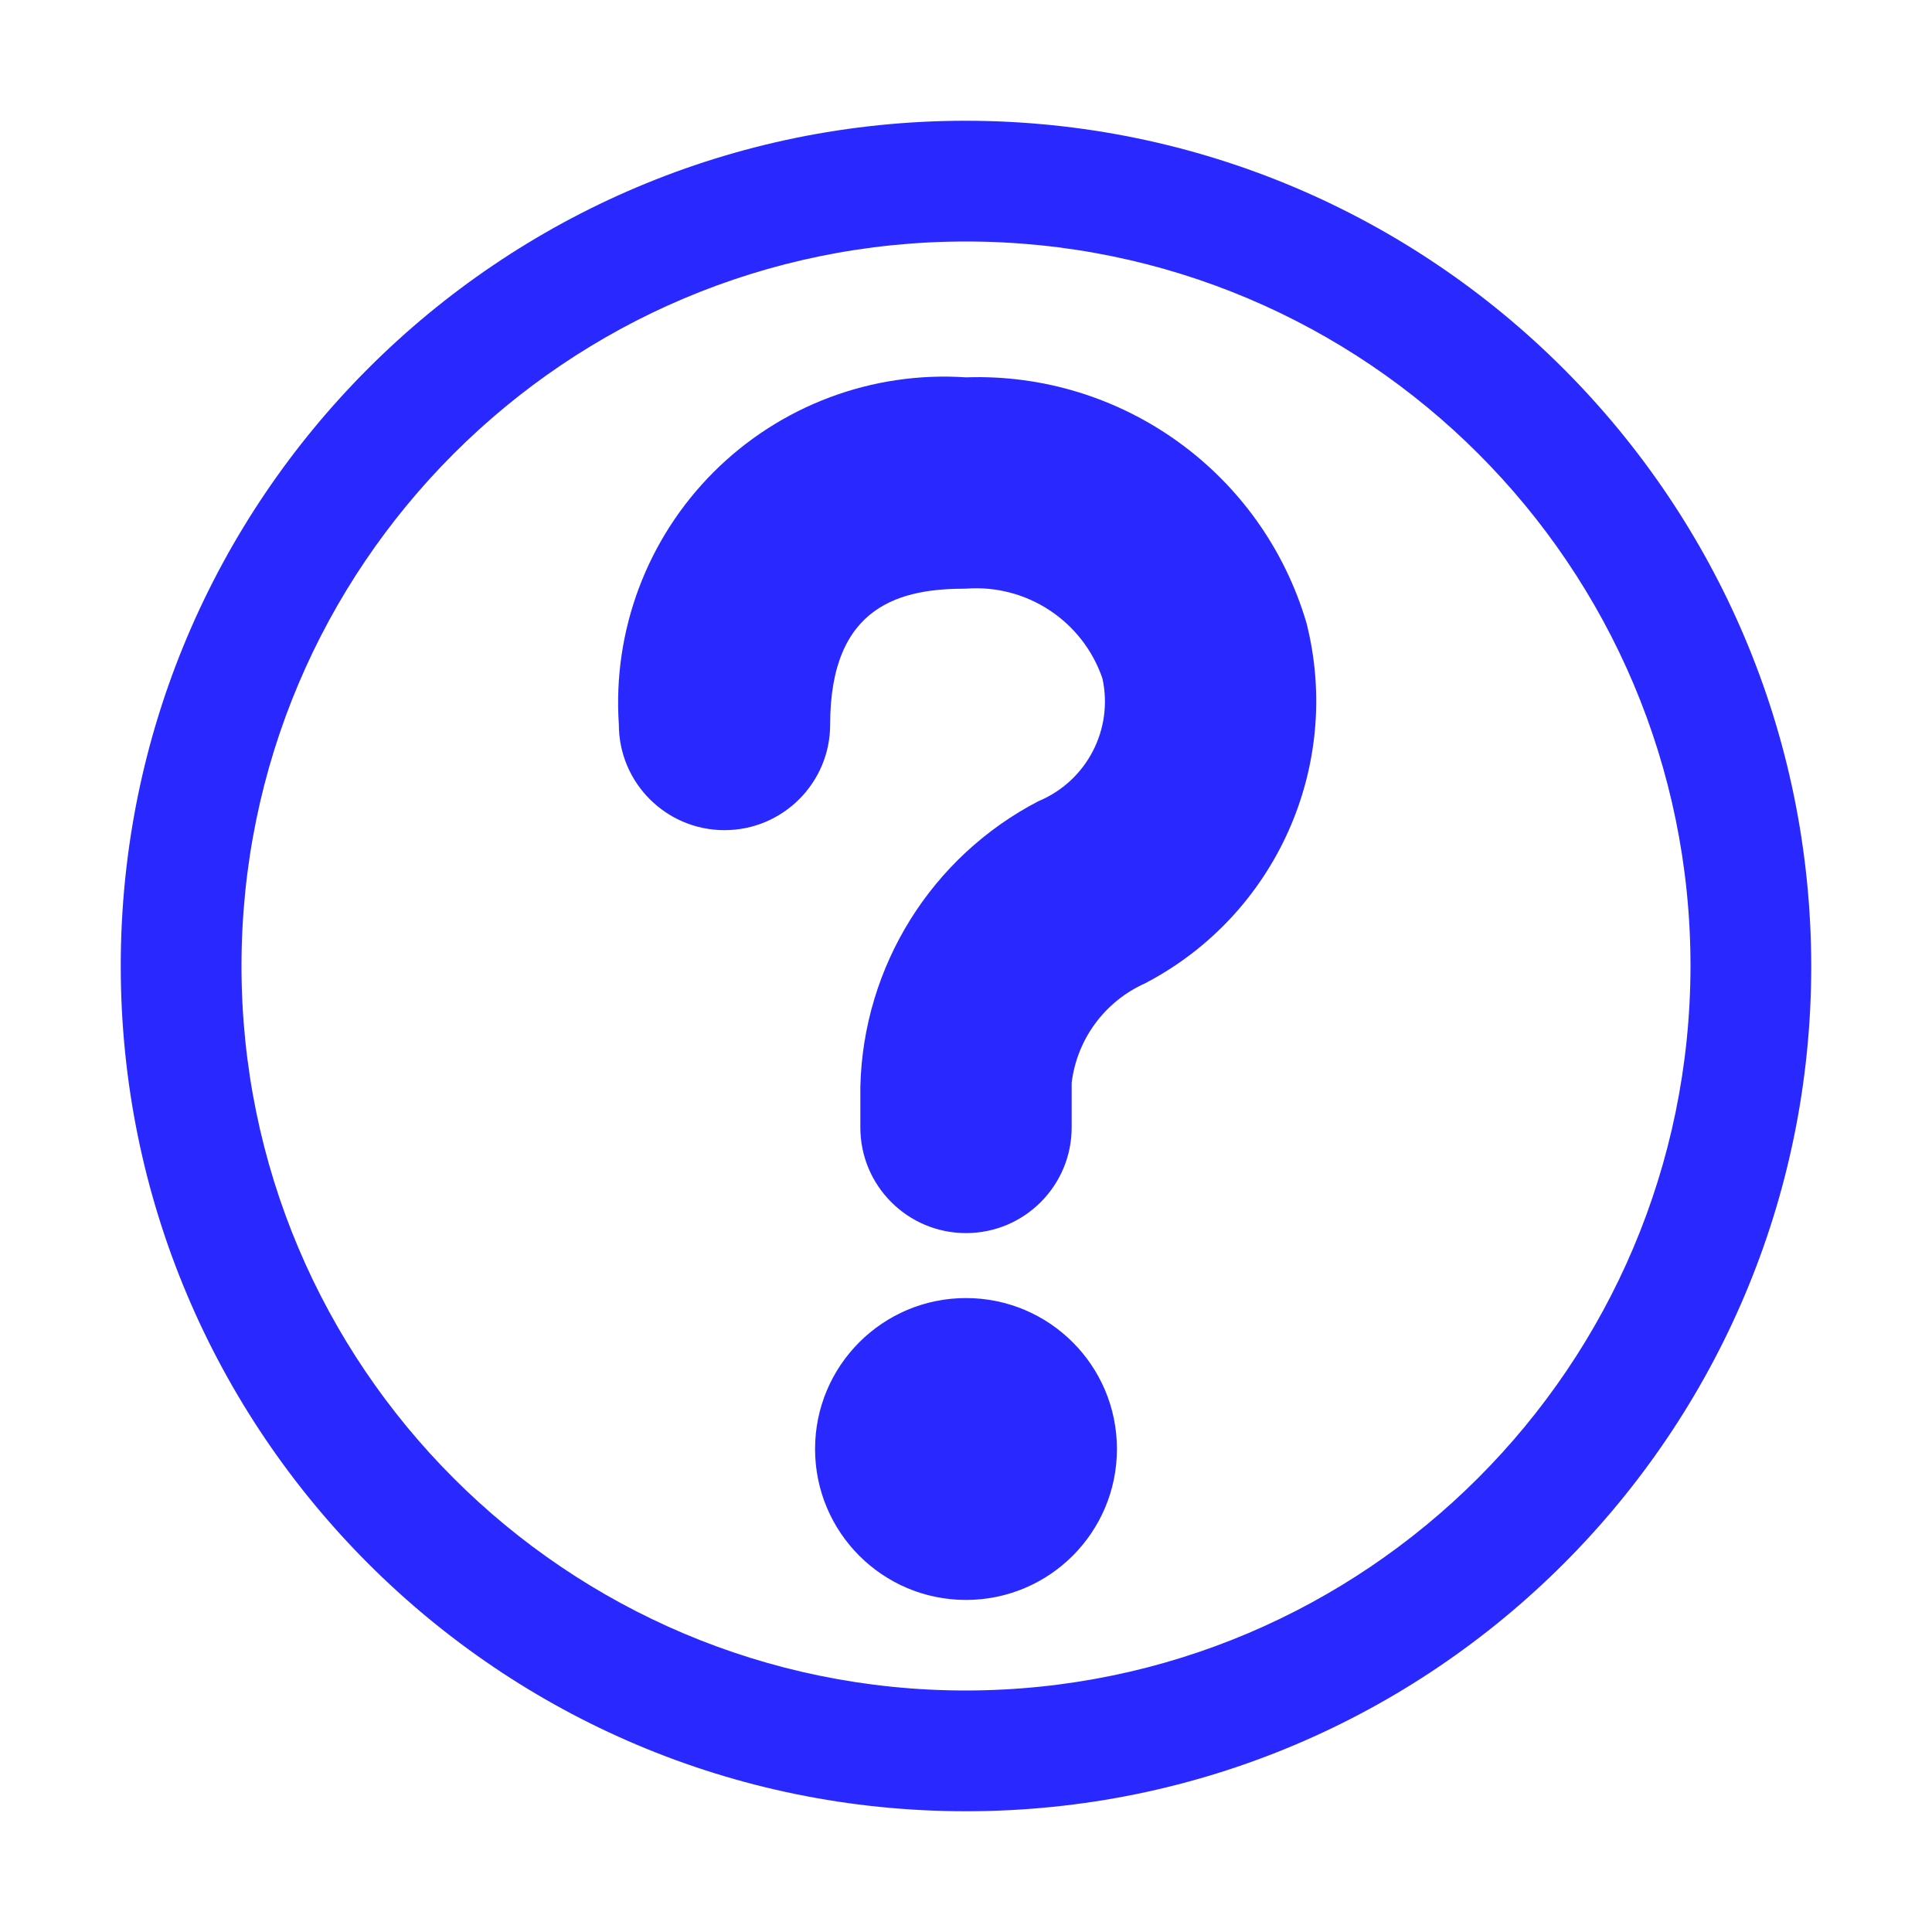
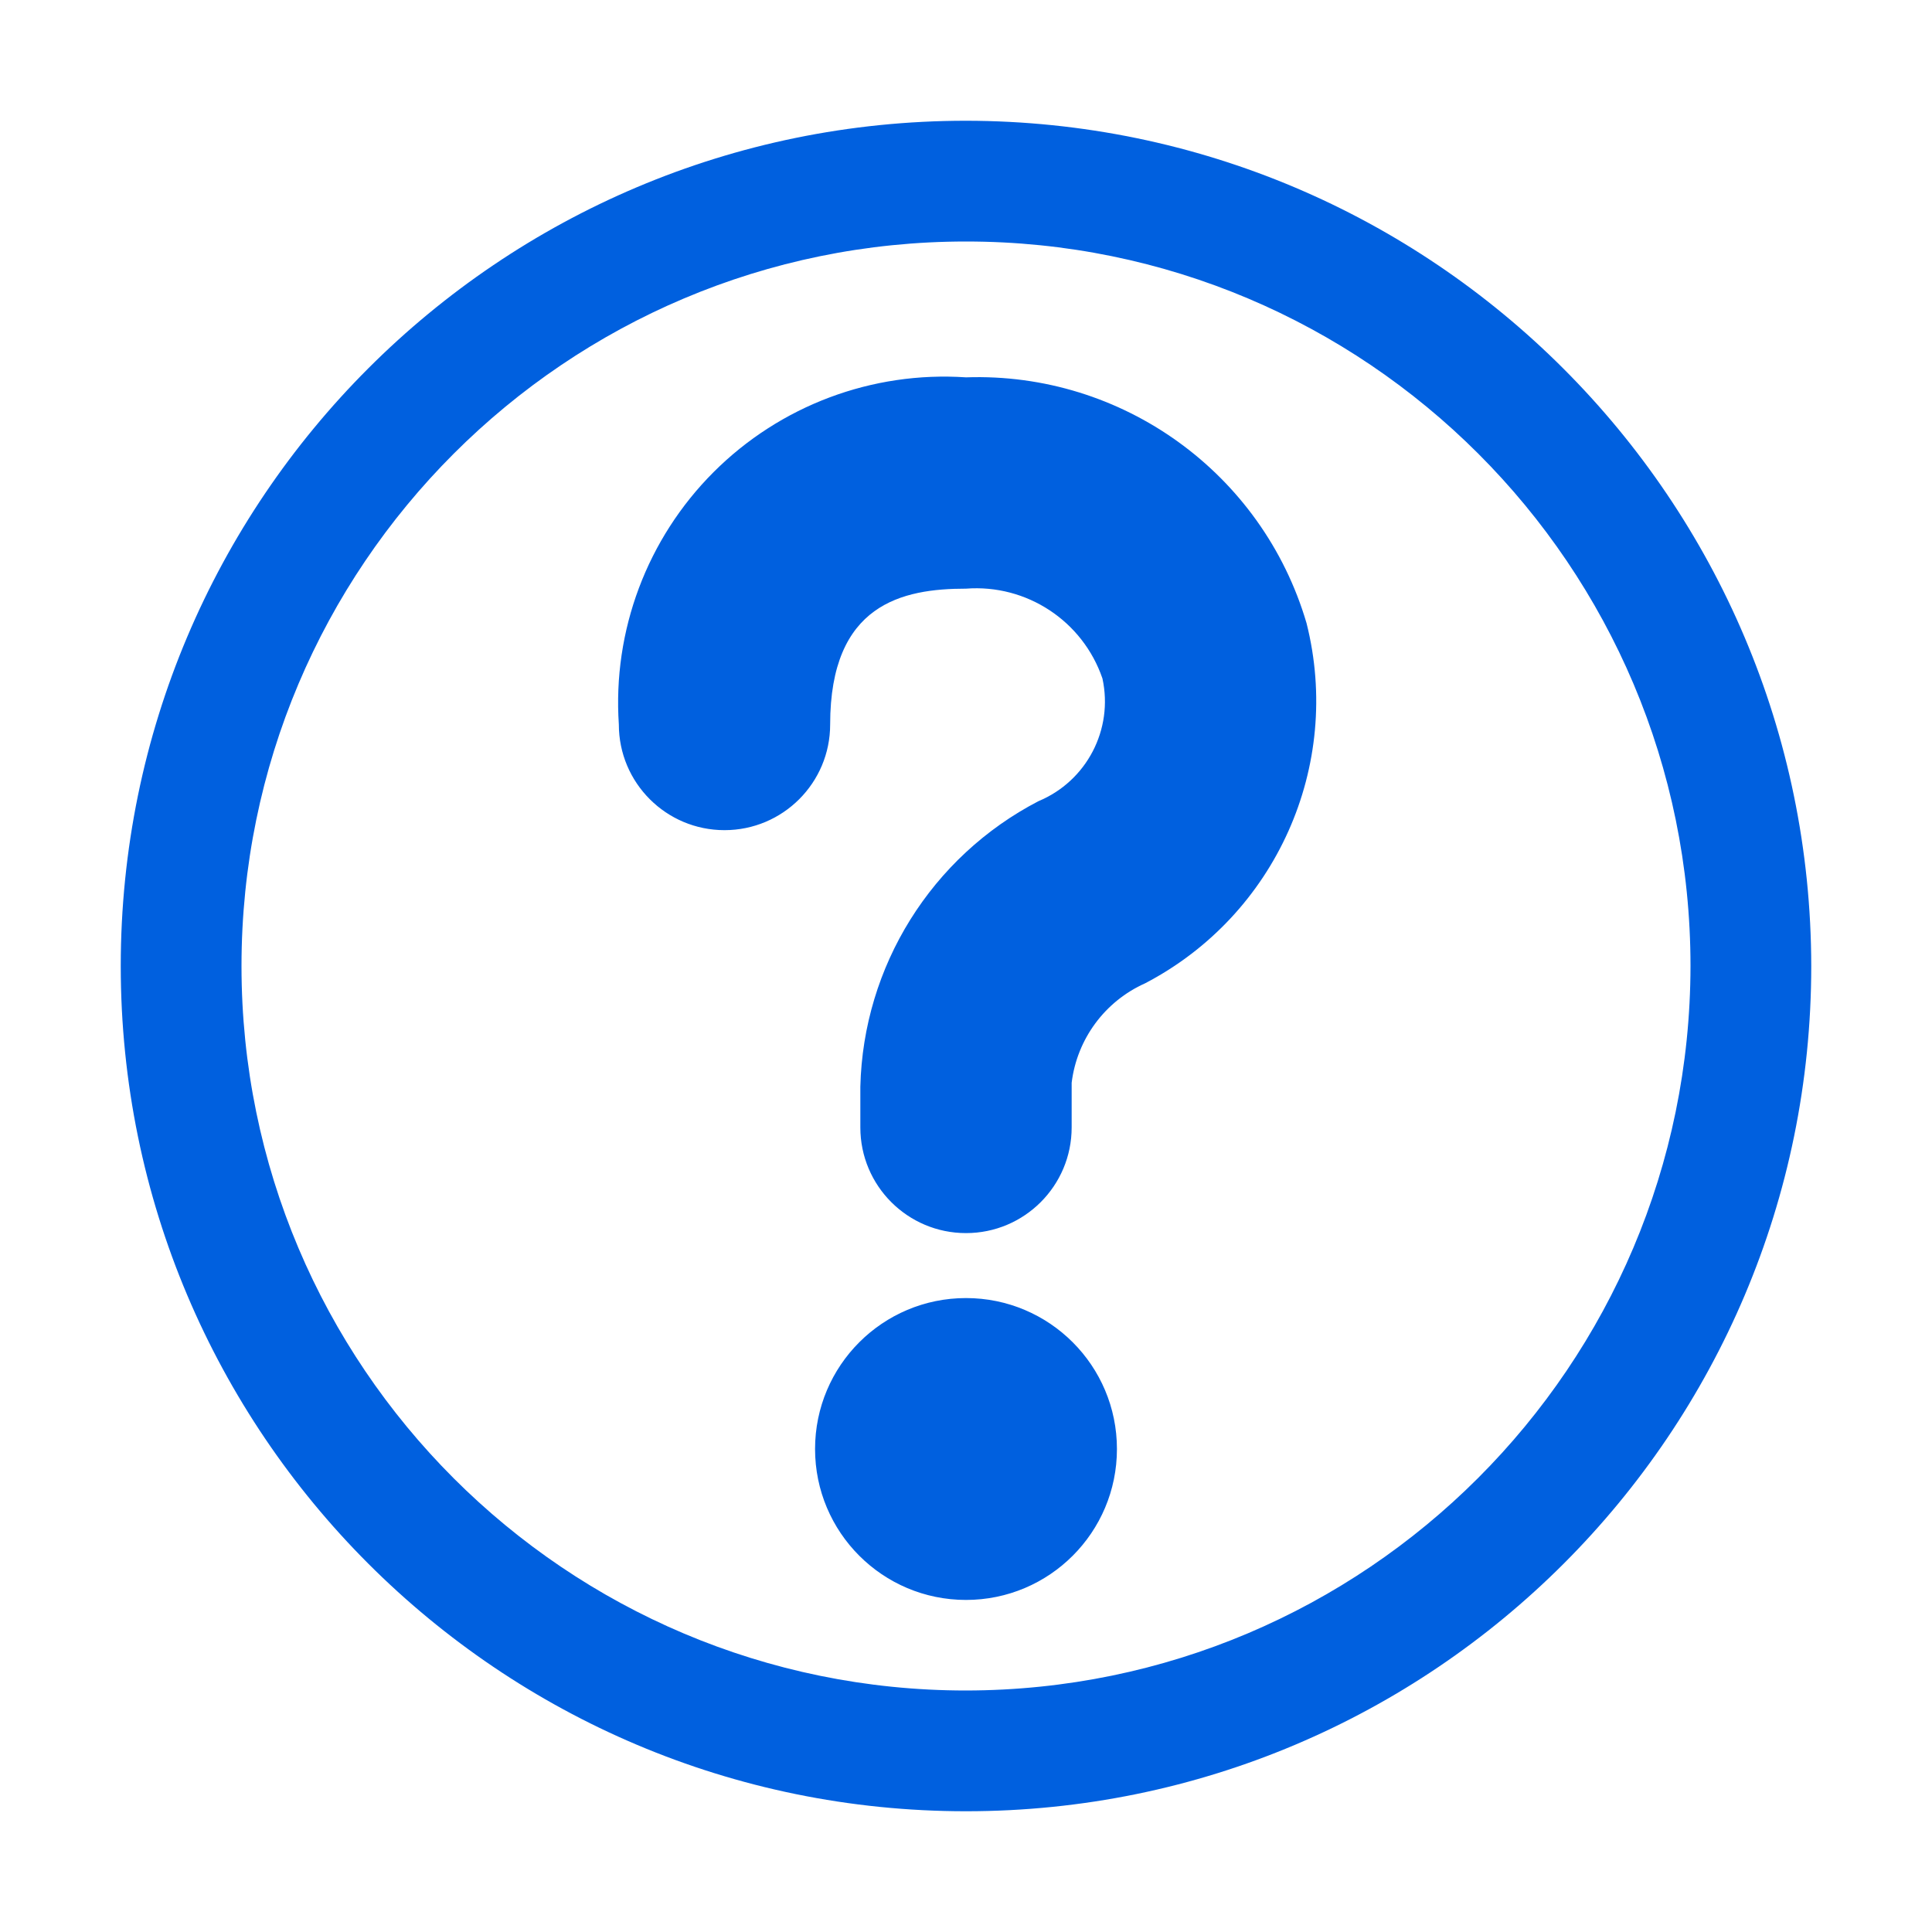
<svg xmlns="http://www.w3.org/2000/svg" width="16" height="16" viewBox="0 0 16 16">
-   <path fill="#2929FF" d="M8 1a7 7 0 1 0 7 7 7.008 7.008 0 0 0-7-7zm0 13a6 6 0 1 1 6-6 6.007 6.007 0 0 1-6 6zM8 3.125A2.7 2.7 0 0 0 5.125 6a.875.875 0 0 0 1.75 0c0-1 .6-1.125 1.125-1.125a1.105 1.105 0 0 1 1.13.744.894.894 0 0 1-.53 1.016A2.738 2.738 0 0 0 7.125 9v.337a.875.875 0 0 0 1.75 0v-.37a1.041 1.041 0 0 1 .609-.824A2.637 2.637 0 0 0 10.82 5.16 2.838 2.838 0 0 0 8 3.125zm0 7.625A1.25 1.25 0 1 0 9.25 12 1.25 1.25 0 0 0 8 10.75z" />
+   <path fill="#0060df" d="M8 1a7 7 0 1 0 7 7 7.008 7.008 0 0 0-7-7zm0 13a6 6 0 1 1 6-6 6.007 6.007 0 0 1-6 6zM8 3.125A2.7 2.7 0 0 0 5.125 6a.875.875 0 0 0 1.75 0c0-1 .6-1.125 1.125-1.125a1.105 1.105 0 0 1 1.13.744.894.894 0 0 1-.53 1.016A2.738 2.738 0 0 0 7.125 9v.337a.875.875 0 0 0 1.75 0v-.37a1.041 1.041 0 0 1 .609-.824A2.637 2.637 0 0 0 10.82 5.16 2.838 2.838 0 0 0 8 3.125zm0 7.625A1.25 1.25 0 1 0 9.25 12 1.25 1.25 0 0 0 8 10.75z" />
</svg>
